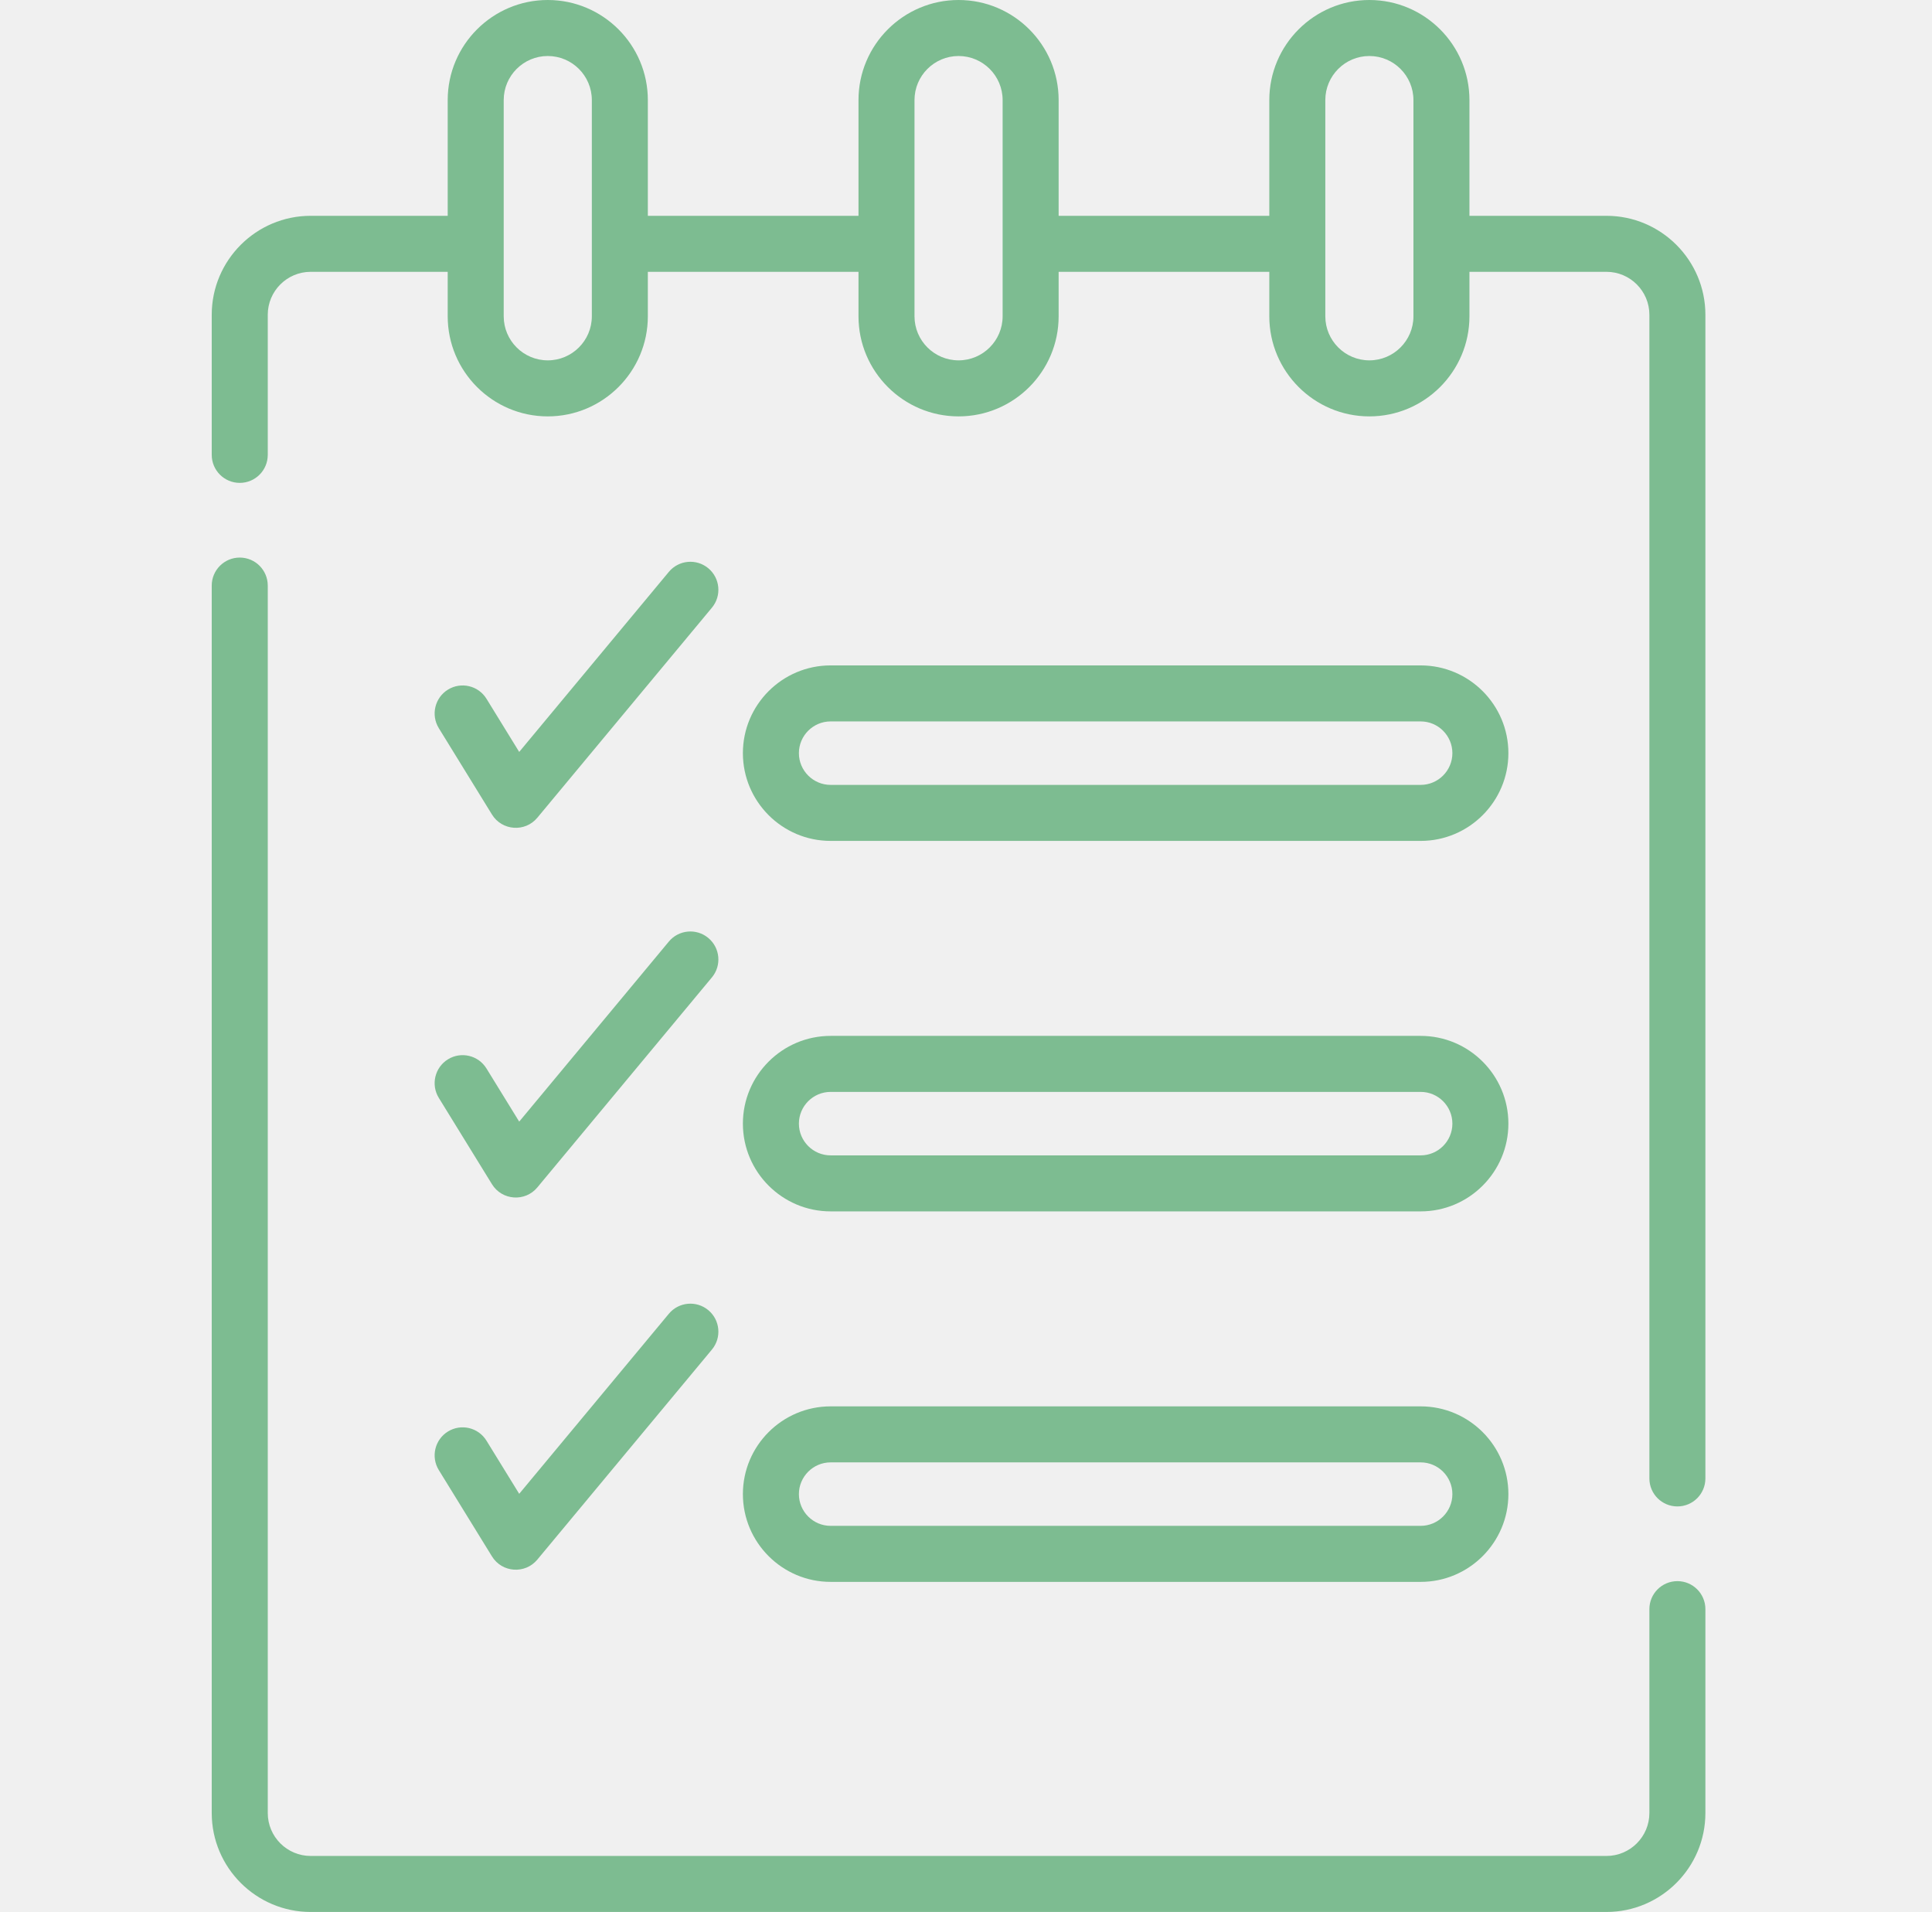
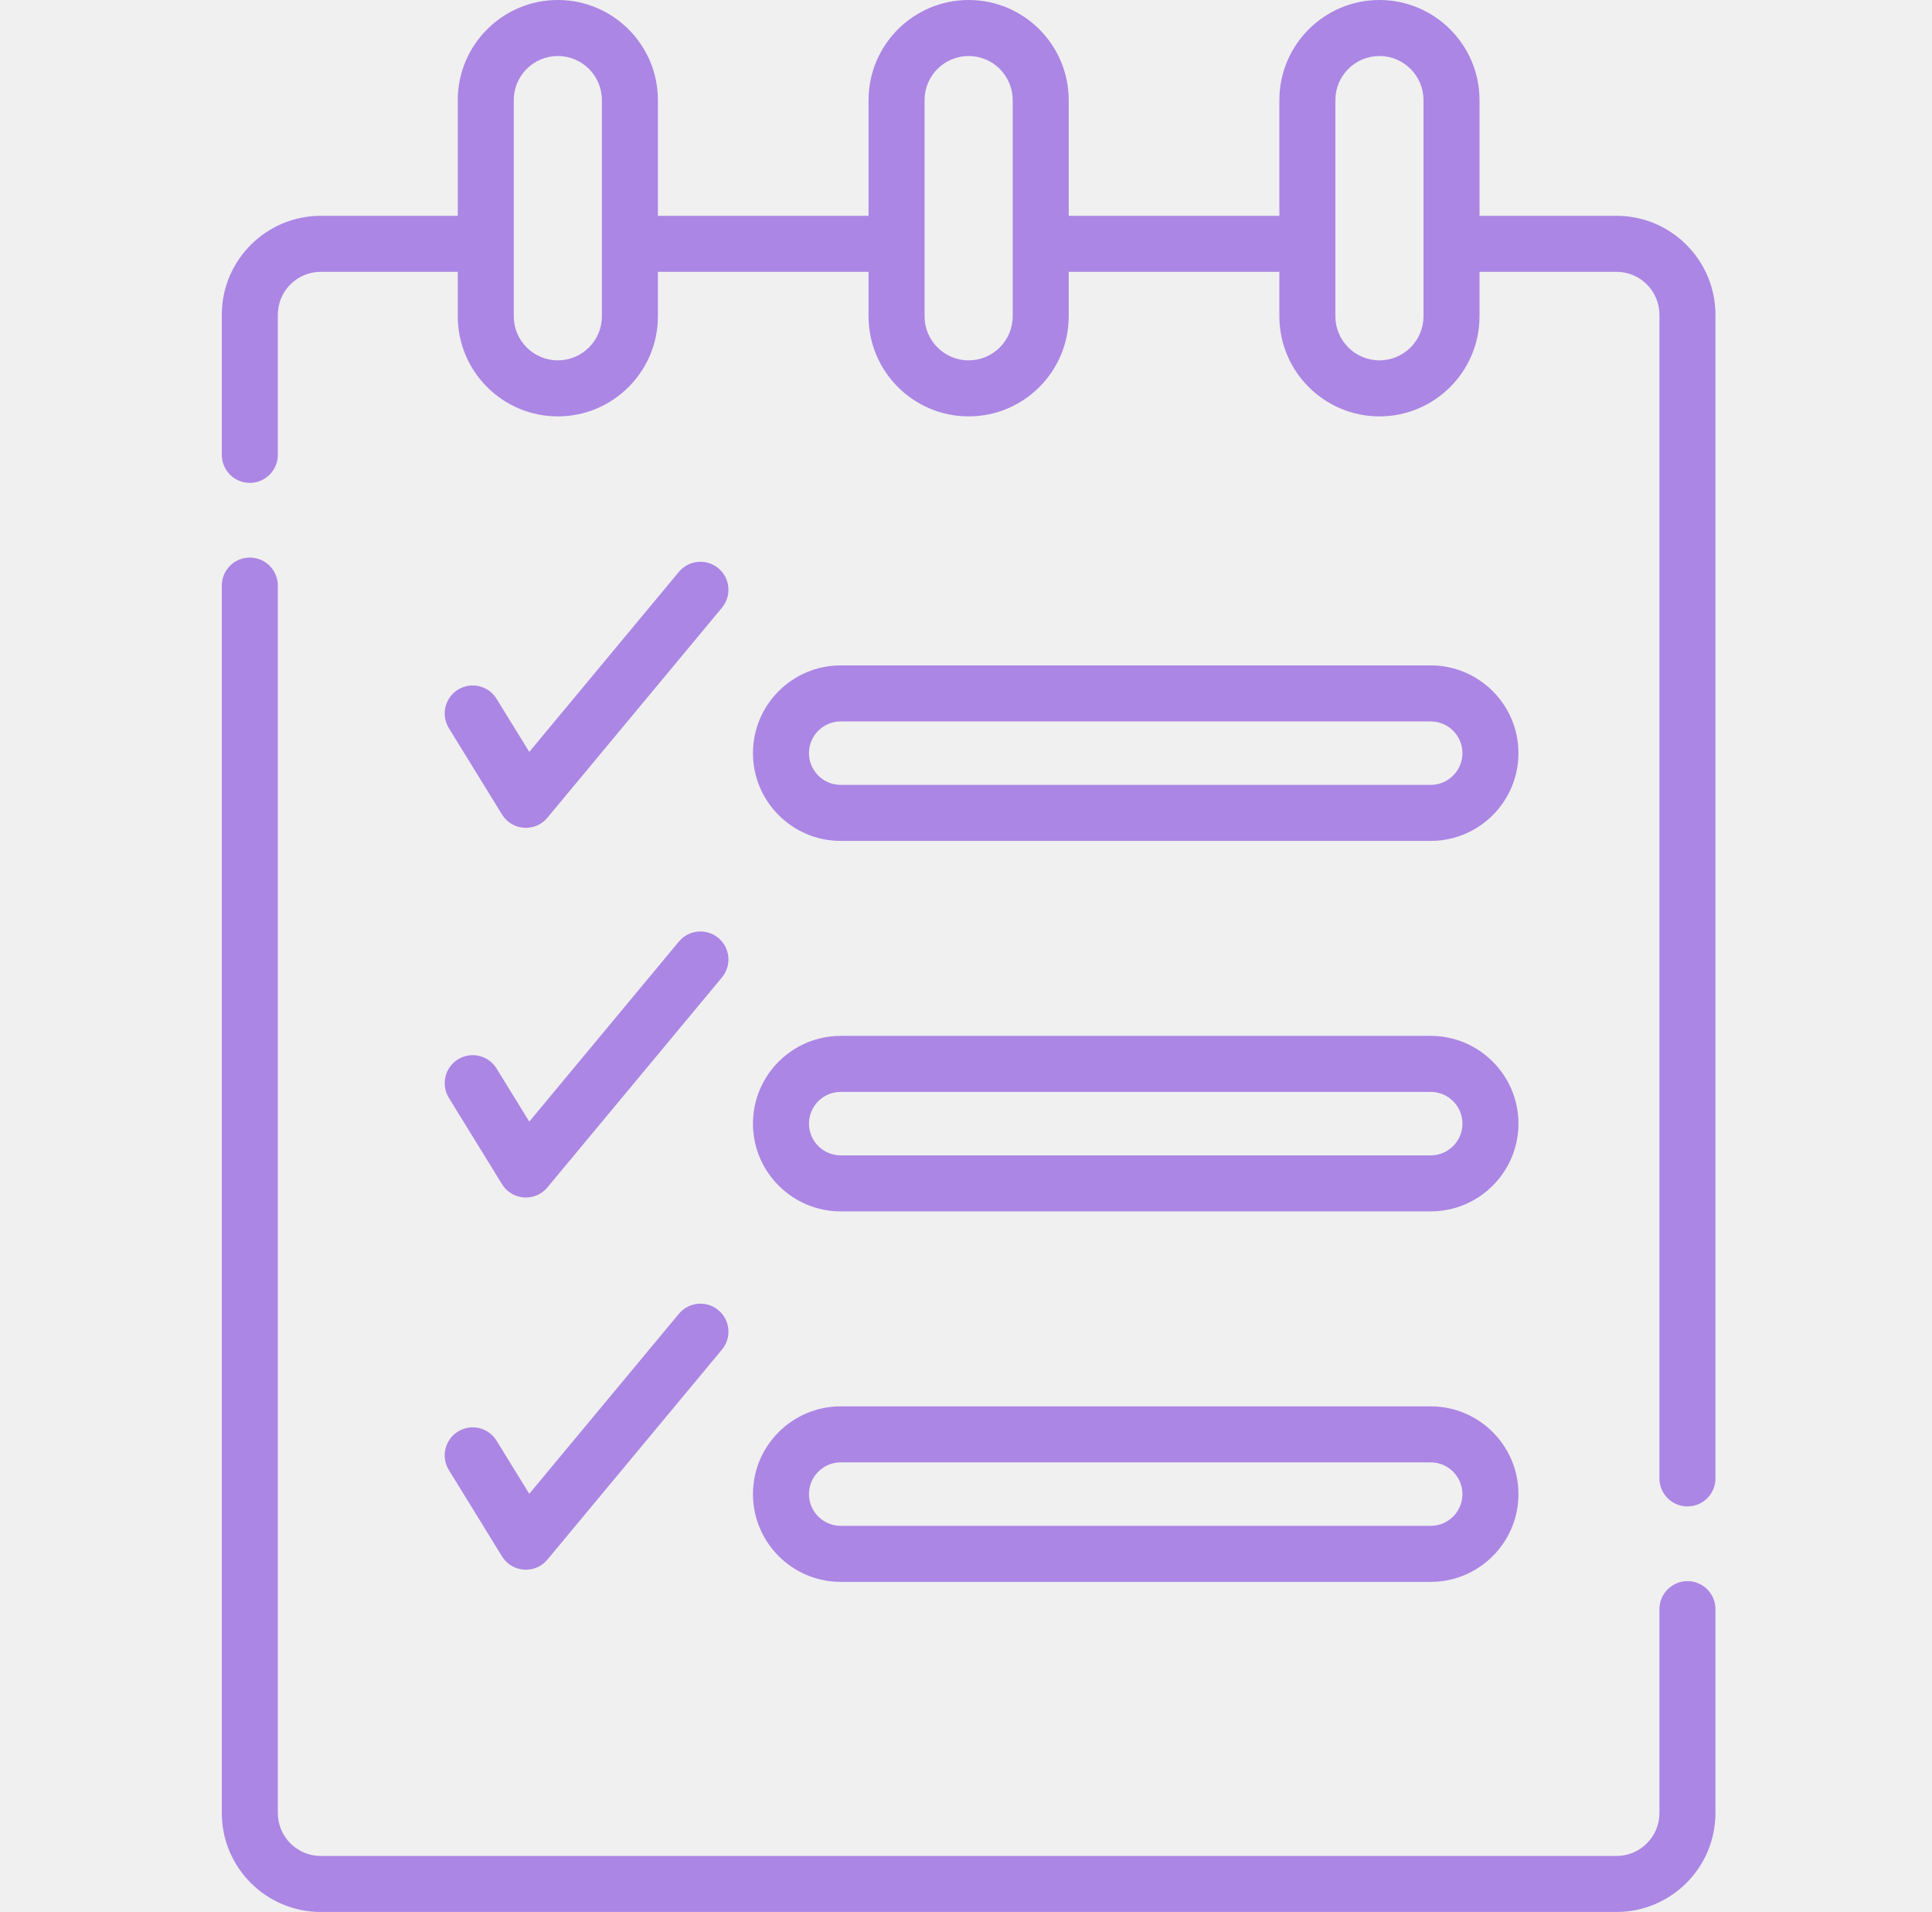
<svg xmlns="http://www.w3.org/2000/svg" width="96" height="95" viewBox="0 0 96 95" fill="none">
  <g clip-path="url(#clip0)">
-     <path d="M26.7 40.63L35.375 30.194C35.866 29.603 35.785 28.726 35.194 28.234C34.603 27.743 33.726 27.824 33.234 28.415L25.799 37.361L24.174 34.721C23.771 34.066 22.914 33.862 22.259 34.265C21.605 34.668 21.401 35.525 21.803 36.179L24.445 40.47C24.944 41.281 26.092 41.362 26.7 40.63V40.63Z" fill="#7DBC91" />
-     <path d="M21.803 54.549L24.445 58.839C24.944 59.65 26.092 59.731 26.7 58.999L35.375 48.563C35.866 47.972 35.785 47.095 35.194 46.604C34.603 46.112 33.725 46.193 33.234 46.784L25.799 55.73L24.173 53.09C23.77 52.435 22.913 52.231 22.259 52.634C21.604 53.038 21.401 53.895 21.803 54.549V54.549Z" fill="#7DBC91" />
-     <path d="M21.803 73.042L24.445 77.332C24.944 78.143 26.092 78.224 26.7 77.492L35.375 67.056C35.866 66.465 35.785 65.588 35.194 65.097C34.603 64.606 33.725 64.686 33.234 65.278L25.799 74.223L24.173 71.583C23.77 70.928 22.913 70.724 22.259 71.127C21.604 71.531 21.401 72.388 21.803 73.042V73.042Z" fill="#7DBC91" />
-     <path d="M83.349 78.562C82.58 78.562 81.957 79.185 81.957 79.953V90.083C81.957 91.26 81 92.217 79.823 92.217H15.438C14.262 92.217 13.305 91.26 13.305 90.083V29.096C13.305 28.327 12.682 27.704 11.913 27.704C11.145 27.704 10.521 28.327 10.521 29.096V90.083C10.521 92.794 12.727 95 15.438 95H79.823C82.534 95 84.74 92.794 84.74 90.083V79.953C84.74 79.185 84.117 78.562 83.349 78.562Z" fill="#7DBC91" />
-     <path d="M79.823 10.723H73.016V4.973C73.016 2.231 70.785 0 68.043 0C65.301 0 63.071 2.231 63.071 4.973V10.723H52.603V4.973C52.603 2.231 50.373 0 47.631 0C44.889 0 42.658 2.231 42.658 4.973V10.723H32.191V4.973C32.191 2.231 29.96 0 27.218 0C24.477 0 22.246 2.231 22.246 4.973V10.723H15.438C12.727 10.723 10.521 12.929 10.521 15.64V22.601C10.521 23.37 11.145 23.993 11.913 23.993C12.682 23.993 13.305 23.37 13.305 22.601V15.64C13.305 14.463 14.262 13.506 15.438 13.506H22.246V15.716C22.246 18.458 24.476 20.689 27.218 20.689C29.96 20.689 32.191 18.458 32.191 15.716V13.506H42.658V15.716C42.658 18.458 44.889 20.689 47.631 20.689C50.373 20.689 52.603 18.458 52.603 15.716V13.506H63.071V15.716C63.071 18.458 65.301 20.689 68.043 20.689C70.785 20.689 73.016 18.458 73.016 15.716V13.506H79.823C81 13.506 81.957 14.463 81.957 15.64V73.459C81.957 74.228 82.58 74.85 83.349 74.85C84.117 74.85 84.74 74.228 84.74 73.459V15.64C84.74 12.929 82.534 10.723 79.823 10.723V10.723ZM29.408 15.716C29.408 16.923 28.426 17.905 27.218 17.905C26.011 17.905 25.029 16.923 25.029 15.716C25.029 12.749 25.029 5.901 25.029 4.973C25.029 3.765 26.011 2.783 27.218 2.783C28.426 2.783 29.408 3.765 29.408 4.973V15.716ZM49.82 15.716C49.82 16.923 48.838 17.905 47.631 17.905C46.423 17.905 45.441 16.923 45.441 15.716C45.441 12.749 45.441 5.901 45.441 4.973C45.441 3.765 46.423 2.783 47.631 2.783C48.838 2.783 49.82 3.765 49.82 4.973V15.716ZM70.233 15.716C70.233 16.923 69.251 17.905 68.043 17.905C66.836 17.905 65.854 16.923 65.854 15.716C65.854 12.749 65.854 5.901 65.854 4.973C65.854 3.765 66.836 2.783 68.043 2.783C69.251 2.783 70.233 3.765 70.233 4.973V15.716Z" fill="#7DBC91" />
-     <path d="M41.274 41.782H70.591C72.995 41.782 74.951 39.826 74.951 37.422C74.951 35.018 72.995 33.062 70.591 33.062H41.274C38.87 33.062 36.914 35.018 36.914 37.422C36.914 39.826 38.87 41.782 41.274 41.782V41.782ZM41.274 35.845H70.591C71.46 35.845 72.168 36.552 72.168 37.422C72.168 38.291 71.46 38.999 70.591 38.999H41.274C40.405 38.999 39.697 38.291 39.697 37.422C39.697 36.552 40.405 35.845 41.274 35.845V35.845Z" fill="#7DBC91" />
-     <path d="M41.274 60.19H70.591C72.995 60.19 74.951 58.234 74.951 55.83C74.951 53.426 72.995 51.47 70.591 51.47H41.274C38.87 51.47 36.914 53.426 36.914 55.83C36.914 58.234 38.87 60.19 41.274 60.19V60.19ZM41.274 54.253H70.591C71.46 54.253 72.168 54.96 72.168 55.83C72.168 56.7 71.46 57.407 70.591 57.407H41.274C40.405 57.407 39.697 56.7 39.697 55.83C39.697 54.96 40.405 54.253 41.274 54.253V54.253Z" fill="#7DBC91" />
-     <path d="M41.274 78.599H70.591C72.995 78.599 74.951 76.643 74.951 74.238C74.951 71.834 72.995 69.878 70.591 69.878H41.274C38.87 69.878 36.914 71.834 36.914 74.238C36.914 76.643 38.87 78.599 41.274 78.599V78.599ZM41.274 72.661H70.591C71.46 72.661 72.168 73.369 72.168 74.238C72.168 75.108 71.46 75.815 70.591 75.815H41.274C40.405 75.815 39.697 75.108 39.697 74.238C39.697 73.369 40.405 72.661 41.274 72.661V72.661Z" fill="#7DBC91" />
+     <path d="M27.2 40.63L35.875 30.194C36.366 29.603 36.285 28.726 35.694 28.234C35.103 27.743 34.226 27.824 33.734 28.415L26.299 37.361L24.674 34.721C24.271 34.066 23.414 33.862 22.759 34.265C22.105 34.668 21.901 35.525 22.303 36.179L24.945 40.47C25.444 41.281 26.592 41.362 27.2 40.63V40.63Z" fill="#AB86E4" />
+     <path d="M22.303 54.549L24.945 58.839C25.444 59.65 26.592 59.731 27.2 58.999L35.875 48.563C36.366 47.972 36.285 47.095 35.694 46.604C35.103 46.112 34.225 46.193 33.734 46.784L26.299 55.73L24.673 53.09C24.27 52.435 23.413 52.231 22.759 52.634C22.104 53.038 21.901 53.895 22.303 54.549V54.549Z" fill="#AB86E4" />
+     <path d="M22.303 73.042L24.945 77.332C25.444 78.143 26.592 78.224 27.2 77.492L35.875 67.056C36.366 66.465 36.285 65.588 35.694 65.097C35.103 64.606 34.225 64.686 33.734 65.278L26.299 74.223L24.673 71.583C24.27 70.928 23.413 70.724 22.759 71.127C22.104 71.531 21.901 72.388 22.303 73.042V73.042Z" fill="#AB86E4" />
+     <path d="M83.849 78.562C83.08 78.562 82.457 79.185 82.457 79.953V90.083C82.457 91.26 81.5 92.217 80.323 92.217H15.938C14.762 92.217 13.805 91.26 13.805 90.083V29.096C13.805 28.327 13.182 27.704 12.413 27.704C11.645 27.704 11.021 28.327 11.021 29.096V90.083C11.021 92.794 13.227 95 15.938 95H80.323C83.034 95 85.24 92.794 85.24 90.083V79.953C85.24 79.185 84.617 78.562 83.849 78.562Z" fill="#AB86E4" />
+     <path d="M80.323 10.723H73.516V4.973C73.516 2.231 71.285 0 68.543 0C65.801 0 63.571 2.231 63.571 4.973V10.723H53.103V4.973C53.103 2.231 50.873 0 48.131 0C45.389 0 43.158 2.231 43.158 4.973V10.723H32.691V4.973C32.691 2.231 30.46 0 27.718 0C24.977 0 22.746 2.231 22.746 4.973V10.723H15.938C13.227 10.723 11.021 12.929 11.021 15.64V22.601C11.021 23.37 11.645 23.993 12.413 23.993C13.182 23.993 13.805 23.37 13.805 22.601V15.64C13.805 14.463 14.762 13.506 15.938 13.506H22.746V15.716C22.746 18.458 24.976 20.689 27.718 20.689C30.46 20.689 32.691 18.458 32.691 15.716V13.506H43.158V15.716C43.158 18.458 45.389 20.689 48.131 20.689C50.873 20.689 53.103 18.458 53.103 15.716V13.506H63.571V15.716C63.571 18.458 65.801 20.689 68.543 20.689C71.285 20.689 73.516 18.458 73.516 15.716V13.506H80.323C81.5 13.506 82.457 14.463 82.457 15.64V73.459C82.457 74.228 83.08 74.85 83.849 74.85C84.617 74.85 85.24 74.228 85.24 73.459V15.64C85.24 12.929 83.034 10.723 80.323 10.723V10.723ZM29.908 15.716C29.908 16.923 28.926 17.905 27.718 17.905C26.511 17.905 25.529 16.923 25.529 15.716C25.529 12.749 25.529 5.901 25.529 4.973C25.529 3.765 26.511 2.783 27.718 2.783C28.926 2.783 29.908 3.765 29.908 4.973V15.716ZM50.32 15.716C50.32 16.923 49.338 17.905 48.131 17.905C46.923 17.905 45.941 16.923 45.941 15.716C45.941 12.749 45.941 5.901 45.941 4.973C45.941 3.765 46.923 2.783 48.131 2.783C49.338 2.783 50.32 3.765 50.32 4.973V15.716ZM70.733 15.716C70.733 16.923 69.751 17.905 68.543 17.905C67.336 17.905 66.354 16.923 66.354 15.716C66.354 12.749 66.354 5.901 66.354 4.973C66.354 3.765 67.336 2.783 68.543 2.783C69.751 2.783 70.733 3.765 70.733 4.973V15.716Z" fill="#AB86E4" />
+     <path d="M41.774 41.782H71.091C73.495 41.782 75.451 39.826 75.451 37.422C75.451 35.018 73.495 33.062 71.091 33.062H41.774C39.37 33.062 37.414 35.018 37.414 37.422C37.414 39.826 39.37 41.782 41.774 41.782V41.782ZM41.774 35.845H71.091C71.96 35.845 72.668 36.552 72.668 37.422C72.668 38.291 71.96 38.999 71.091 38.999H41.774C40.905 38.999 40.197 38.291 40.197 37.422C40.197 36.552 40.905 35.845 41.774 35.845V35.845Z" fill="#AB86E4" />
+     <path d="M41.774 60.19H71.091C73.495 60.19 75.451 58.234 75.451 55.83C75.451 53.426 73.495 51.47 71.091 51.47H41.774C39.37 51.47 37.414 53.426 37.414 55.83C37.414 58.234 39.37 60.19 41.774 60.19V60.19ZM41.774 54.253H71.091C71.96 54.253 72.668 54.96 72.668 55.83C72.668 56.7 71.96 57.407 71.091 57.407H41.774C40.905 57.407 40.197 56.7 40.197 55.83C40.197 54.96 40.905 54.253 41.774 54.253V54.253Z" fill="#AB86E4" />
+     <path d="M41.774 78.599H71.091C73.495 78.599 75.451 76.643 75.451 74.238C75.451 71.834 73.495 69.878 71.091 69.878H41.774C39.37 69.878 37.414 71.834 37.414 74.238C37.414 76.643 39.37 78.599 41.774 78.599V78.599ZM41.774 72.661H71.091C71.96 72.661 72.668 73.369 72.668 74.238C72.668 75.108 71.96 75.815 71.091 75.815H41.774C40.905 75.815 40.197 75.108 40.197 74.238C40.197 73.369 40.905 72.661 41.774 72.661V72.661Z" fill="#AB86E4" />
  </g>
  <defs>
    <clipPath id="clip0">
-       <rect width="95" height="95" fill="white" transform="translate(0.130859)" />
+       <rect width="95" height="95" fill="white" transform="translate(0.630859)" />
    </clipPath>
  </defs>
</svg>
